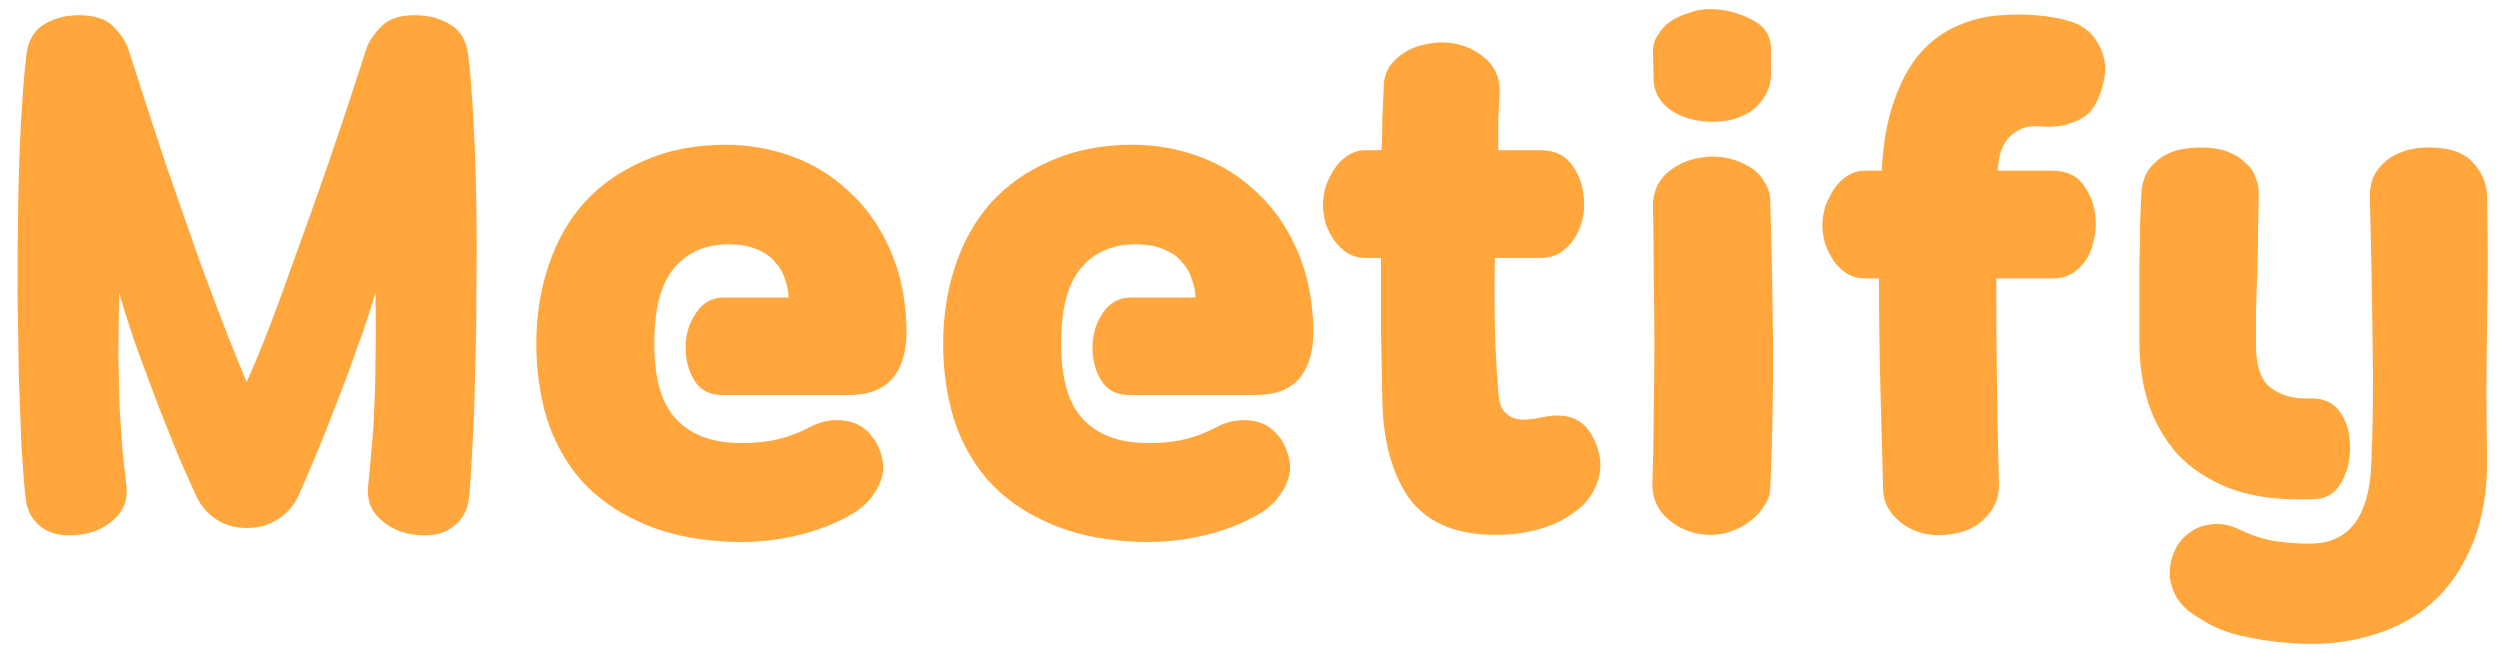
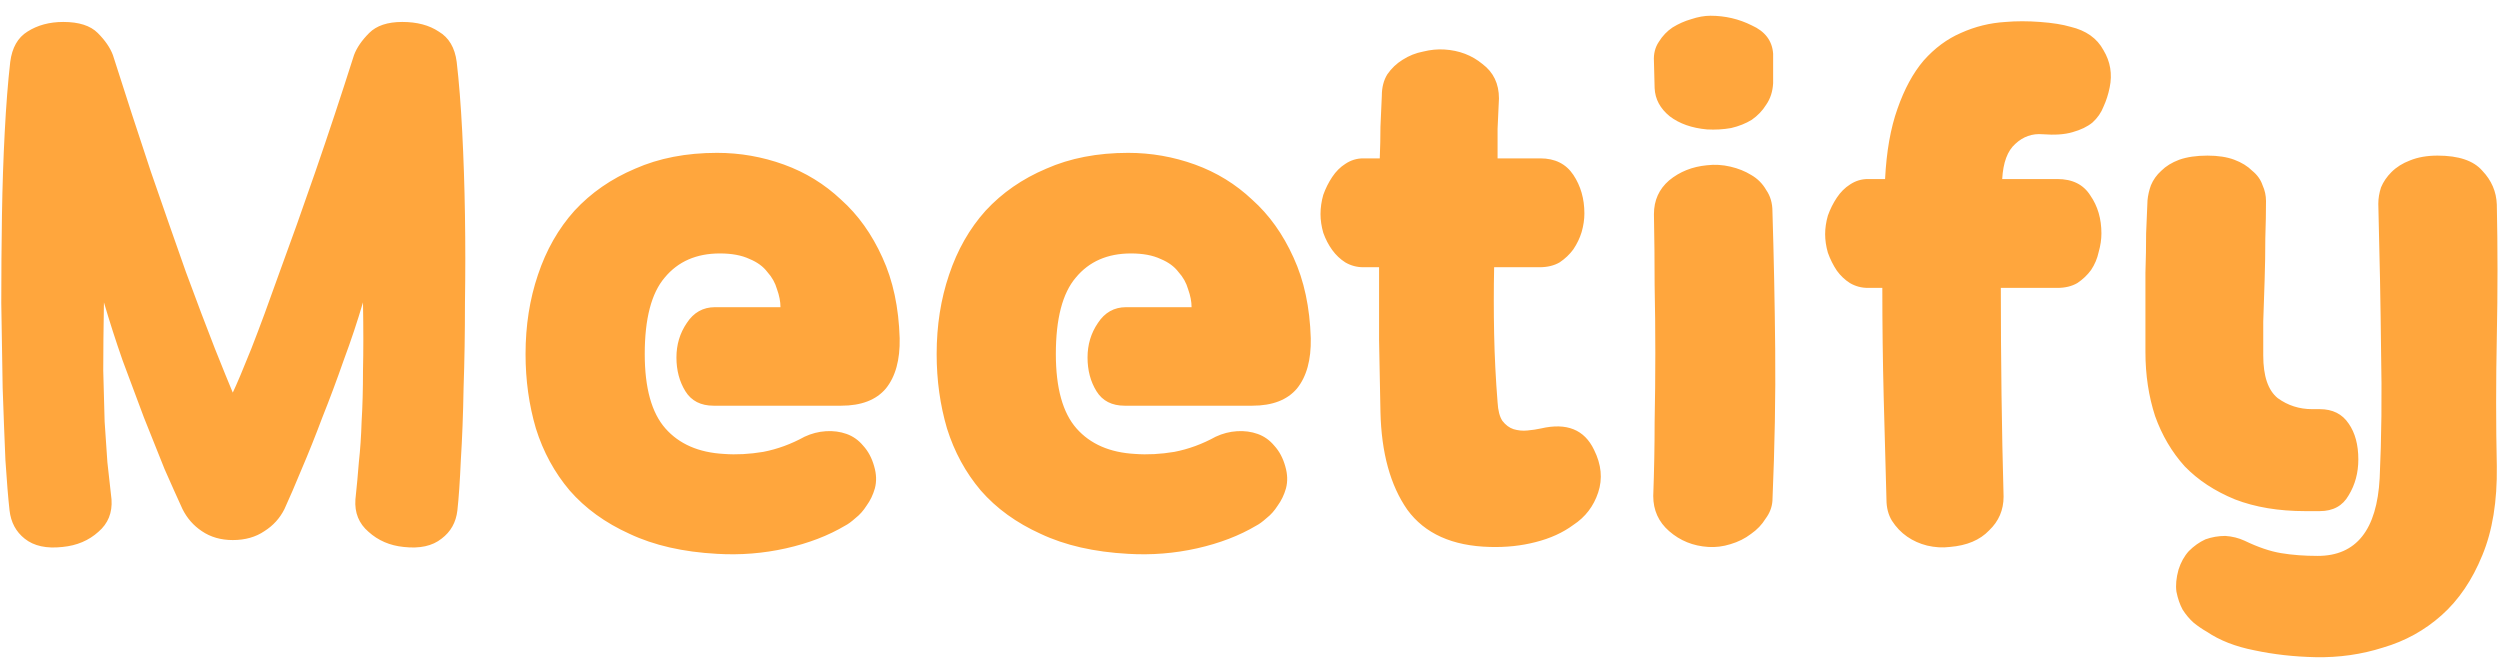
- <svg xmlns="http://www.w3.org/2000/svg" width="110" height="29" viewBox="0 0 110 29" fill="none">
-   <path d="M10.85 23.23C10.33 23.23 9.88 23.1 9.5 22.84C9.14 22.6 8.86 22.28 8.66 21.88C8.44 21.4 8.18 20.82 7.88 20.14C7.6 19.44 7.3 18.69 6.98 17.89C6.68 17.09 6.37 16.26 6.05 15.4C5.75 14.54 5.48 13.7 5.24 12.88C5.22 14.04 5.21 15.03 5.21 15.85C5.23 16.67 5.25 17.41 5.27 18.07C5.31 18.71 5.35 19.3 5.39 19.84C5.45 20.36 5.51 20.9 5.57 21.46C5.61 22.04 5.42 22.51 5 22.87C4.58 23.25 4.06 23.47 3.44 23.53C2.74 23.61 2.19 23.49 1.79 23.17C1.41 22.87 1.19 22.46 1.13 21.94C1.07 21.4 1.01 20.67 0.95 19.75C0.91 18.81 0.87 17.76 0.83 16.6C0.81 15.44 0.79 14.21 0.77 12.91C0.77 11.61 0.78 10.33 0.8 9.07C0.82 7.81 0.86 6.61 0.92 5.47C0.98 4.31 1.06 3.29 1.16 2.41C1.24 1.79 1.49 1.35 1.91 1.09C2.35 0.81 2.87 0.67 3.47 0.67C4.15 0.67 4.65 0.83 4.97 1.15C5.29 1.47 5.51 1.79 5.63 2.11C6.19 3.87 6.74 5.56 7.28 7.18C7.84 8.8 8.35 10.26 8.81 11.56C9.29 12.86 9.71 13.97 10.07 14.89C10.43 15.79 10.69 16.43 10.85 16.81C11.03 16.43 11.3 15.79 11.66 14.89C12.02 13.97 12.43 12.86 12.89 11.56C13.37 10.26 13.89 8.8 14.45 7.18C15.01 5.56 15.57 3.87 16.13 2.11C16.25 1.79 16.47 1.47 16.79 1.15C17.11 0.83 17.59 0.67 18.23 0.67C18.87 0.67 19.4 0.81 19.82 1.09C20.26 1.35 20.52 1.79 20.6 2.41C20.7 3.27 20.78 4.28 20.84 5.44C20.9 6.6 20.94 7.81 20.96 9.07C20.98 10.33 20.98 11.61 20.96 12.91C20.96 14.21 20.94 15.44 20.9 16.6C20.88 17.76 20.84 18.81 20.78 19.75C20.74 20.67 20.69 21.4 20.63 21.94C20.57 22.46 20.34 22.87 19.94 23.17C19.54 23.49 18.99 23.61 18.29 23.53C17.69 23.47 17.18 23.25 16.76 22.87C16.34 22.51 16.15 22.04 16.19 21.46C16.25 20.9 16.3 20.36 16.34 19.84C16.4 19.3 16.44 18.71 16.46 18.07C16.5 17.41 16.52 16.67 16.52 15.85C16.54 15.03 16.54 14.04 16.52 12.88C16.28 13.7 16 14.54 15.68 15.4C15.38 16.26 15.07 17.09 14.75 17.89C14.45 18.69 14.15 19.44 13.85 20.14C13.57 20.82 13.32 21.4 13.1 21.88C12.9 22.28 12.61 22.6 12.23 22.84C11.85 23.1 11.39 23.23 10.85 23.23ZM23.598 15.13C23.598 13.89 23.778 12.74 24.138 11.68C24.498 10.6 25.028 9.67 25.728 8.89C26.448 8.11 27.328 7.5 28.368 7.06C29.408 6.6 30.598 6.37 31.938 6.37C32.938 6.37 33.908 6.54 34.848 6.88C35.788 7.22 36.618 7.73 37.338 8.41C38.078 9.07 38.678 9.91 39.138 10.93C39.598 11.93 39.848 13.1 39.888 14.44C39.908 15.38 39.708 16.11 39.288 16.63C38.868 17.13 38.218 17.38 37.338 17.38H31.788C31.228 17.38 30.818 17.17 30.558 16.75C30.298 16.33 30.168 15.84 30.168 15.28C30.168 14.72 30.318 14.22 30.618 13.78C30.918 13.32 31.328 13.09 31.848 13.09H34.698C34.698 12.85 34.648 12.59 34.548 12.31C34.468 12.03 34.328 11.78 34.128 11.56C33.948 11.32 33.688 11.13 33.348 10.99C33.008 10.83 32.578 10.75 32.058 10.75C31.038 10.75 30.238 11.1 29.658 11.8C29.078 12.48 28.788 13.59 28.788 15.13C28.788 16.61 29.088 17.69 29.688 18.37C30.288 19.05 31.138 19.42 32.238 19.48C32.778 19.52 33.348 19.49 33.948 19.39C34.568 19.27 35.168 19.05 35.748 18.73C36.048 18.59 36.358 18.51 36.678 18.49C36.998 18.47 37.298 18.51 37.578 18.61C37.858 18.71 38.098 18.88 38.298 19.12C38.518 19.36 38.678 19.66 38.778 20.02C38.878 20.36 38.888 20.68 38.808 20.98C38.728 21.26 38.608 21.51 38.448 21.73C38.308 21.95 38.148 22.13 37.968 22.27C37.788 22.43 37.638 22.54 37.518 22.6C36.778 23.04 35.918 23.37 34.938 23.59C33.958 23.81 32.958 23.89 31.938 23.83C30.458 23.75 29.188 23.46 28.128 22.96C27.068 22.48 26.198 21.85 25.518 21.07C24.858 20.29 24.368 19.39 24.048 18.37C23.748 17.35 23.598 16.27 23.598 15.13ZM41.499 15.13C41.499 13.89 41.679 12.74 42.039 11.68C42.399 10.6 42.929 9.67 43.629 8.89C44.349 8.11 45.229 7.5 46.269 7.06C47.309 6.6 48.499 6.37 49.839 6.37C50.839 6.37 51.809 6.54 52.749 6.88C53.689 7.22 54.519 7.73 55.239 8.41C55.979 9.07 56.579 9.91 57.039 10.93C57.499 11.93 57.749 13.1 57.789 14.44C57.809 15.38 57.609 16.11 57.189 16.63C56.769 17.13 56.119 17.38 55.239 17.38H49.689C49.129 17.38 48.719 17.17 48.459 16.75C48.199 16.33 48.069 15.84 48.069 15.28C48.069 14.72 48.219 14.22 48.519 13.78C48.819 13.32 49.229 13.09 49.749 13.09H52.599C52.599 12.85 52.549 12.59 52.449 12.31C52.369 12.03 52.229 11.78 52.029 11.56C51.849 11.32 51.589 11.13 51.249 10.99C50.909 10.83 50.479 10.75 49.959 10.75C48.939 10.75 48.139 11.1 47.559 11.8C46.979 12.48 46.689 13.59 46.689 15.13C46.689 16.61 46.989 17.69 47.589 18.37C48.189 19.05 49.039 19.42 50.139 19.48C50.679 19.52 51.249 19.49 51.849 19.39C52.469 19.27 53.069 19.05 53.649 18.73C53.949 18.59 54.259 18.51 54.579 18.49C54.899 18.47 55.199 18.51 55.479 18.61C55.759 18.71 55.999 18.88 56.199 19.12C56.419 19.36 56.579 19.66 56.679 20.02C56.779 20.36 56.789 20.68 56.709 20.98C56.629 21.26 56.509 21.51 56.349 21.73C56.209 21.95 56.049 22.13 55.869 22.27C55.689 22.43 55.539 22.54 55.419 22.6C54.679 23.04 53.819 23.37 52.839 23.59C51.859 23.81 50.859 23.89 49.839 23.83C48.359 23.75 47.089 23.46 46.029 22.96C44.969 22.48 44.099 21.85 43.419 21.07C42.759 20.29 42.269 19.39 41.949 18.37C41.649 17.35 41.499 16.27 41.499 15.13ZM65.923 17.23C65.943 17.59 66.013 17.86 66.133 18.04C66.273 18.22 66.433 18.34 66.613 18.4C66.813 18.46 67.013 18.48 67.213 18.46C67.433 18.44 67.633 18.41 67.813 18.37C68.933 18.11 69.703 18.42 70.123 19.3C70.443 19.94 70.503 20.56 70.303 21.16C70.103 21.76 69.743 22.23 69.223 22.57C68.763 22.91 68.213 23.16 67.573 23.32C66.953 23.48 66.293 23.55 65.593 23.53C63.953 23.49 62.753 22.95 61.993 21.91C61.253 20.85 60.863 19.43 60.823 17.65C60.803 16.61 60.783 15.57 60.763 14.53C60.763 13.47 60.763 12.41 60.763 11.35H60.073C59.793 11.35 59.533 11.28 59.293 11.14C59.073 11 58.883 10.82 58.723 10.6C58.563 10.38 58.433 10.13 58.333 9.85C58.253 9.57 58.213 9.3 58.213 9.04C58.213 8.76 58.253 8.48 58.333 8.2C58.433 7.92 58.563 7.66 58.723 7.42C58.883 7.18 59.073 6.99 59.293 6.85C59.533 6.69 59.793 6.61 60.073 6.61H60.793C60.813 6.13 60.823 5.67 60.823 5.23C60.843 4.77 60.863 4.32 60.883 3.88C60.883 3.52 60.963 3.21 61.123 2.95C61.303 2.69 61.523 2.48 61.783 2.32C62.063 2.14 62.363 2.02 62.683 1.96C63.003 1.88 63.313 1.85 63.613 1.87C64.253 1.91 64.803 2.12 65.263 2.5C65.743 2.86 65.983 3.36 65.983 4C65.963 4.44 65.943 4.88 65.923 5.32C65.923 5.74 65.923 6.17 65.923 6.61H67.783C68.423 6.61 68.903 6.85 69.223 7.33C69.543 7.81 69.703 8.37 69.703 9.01C69.703 9.27 69.663 9.54 69.583 9.82C69.503 10.08 69.383 10.33 69.223 10.57C69.063 10.79 68.863 10.98 68.623 11.14C68.383 11.28 68.093 11.35 67.753 11.35H65.773C65.753 12.31 65.753 13.28 65.773 14.26C65.793 15.24 65.843 16.23 65.923 17.23ZM77.892 8.92C77.952 10.88 77.992 12.88 78.012 14.92C78.032 16.94 77.992 19.14 77.892 21.52C77.872 21.8 77.772 22.06 77.592 22.3C77.432 22.56 77.222 22.78 76.962 22.96C76.702 23.16 76.402 23.31 76.062 23.41C75.742 23.51 75.422 23.55 75.102 23.53C74.442 23.49 73.872 23.26 73.392 22.84C72.932 22.44 72.702 21.93 72.702 21.31C72.742 20.19 72.762 19.12 72.762 18.1C72.782 17.08 72.792 16.08 72.792 15.1C72.792 14.1 72.782 13.11 72.762 12.13C72.762 11.13 72.752 10.1 72.732 9.04C72.732 8.44 72.952 7.95 73.392 7.57C73.852 7.19 74.402 6.97 75.042 6.91C75.382 6.87 75.722 6.89 76.062 6.97C76.402 7.05 76.702 7.17 76.962 7.33C77.242 7.49 77.462 7.71 77.622 7.99C77.802 8.25 77.892 8.56 77.892 8.92ZM77.922 3.34C77.902 3.7 77.802 4.01 77.622 4.27C77.462 4.53 77.252 4.75 76.992 4.93C76.732 5.09 76.432 5.21 76.092 5.29C75.752 5.35 75.402 5.37 75.042 5.35C74.382 5.29 73.842 5.1 73.422 4.78C73.002 4.44 72.782 4.03 72.762 3.55L72.732 2.38C72.712 2.06 72.782 1.78 72.942 1.54C73.102 1.28 73.302 1.07 73.542 0.91C73.802 0.75 74.072 0.63 74.352 0.55C74.652 0.45 74.932 0.4 75.192 0.4C75.832 0.4 76.432 0.54 76.992 0.82C77.572 1.08 77.882 1.49 77.922 2.05V3.34ZM87.836 12.25C87.836 13.81 87.846 15.36 87.866 16.9C87.886 18.42 87.916 19.9 87.956 21.34C87.956 21.92 87.746 22.41 87.326 22.81C86.926 23.23 86.356 23.47 85.616 23.53C85.296 23.57 84.966 23.55 84.626 23.47C84.306 23.39 84.016 23.26 83.756 23.08C83.496 22.9 83.276 22.67 83.096 22.39C82.936 22.13 82.856 21.82 82.856 21.46C82.816 20.04 82.776 18.56 82.736 17.02C82.696 15.46 82.676 13.87 82.676 12.25H82.046C81.766 12.25 81.506 12.18 81.266 12.04C81.046 11.9 80.856 11.72 80.696 11.5C80.536 11.26 80.406 11 80.306 10.72C80.226 10.44 80.186 10.17 80.186 9.91C80.186 9.65 80.226 9.38 80.306 9.1C80.406 8.82 80.536 8.56 80.696 8.32C80.856 8.08 81.046 7.89 81.266 7.75C81.506 7.59 81.766 7.51 82.046 7.51H82.796C82.856 6.31 83.036 5.29 83.336 4.45C83.636 3.59 84.016 2.89 84.476 2.35C84.956 1.81 85.496 1.41 86.096 1.15C86.716 0.87 87.366 0.71 88.046 0.67C88.506 0.63 89.006 0.63 89.546 0.67C90.086 0.71 90.526 0.78 90.866 0.88C91.546 1.04 92.026 1.38 92.306 1.9C92.606 2.4 92.696 2.94 92.576 3.52C92.516 3.82 92.426 4.1 92.306 4.36C92.206 4.62 92.046 4.85 91.826 5.05C91.606 5.23 91.316 5.37 90.956 5.47C90.616 5.57 90.186 5.6 89.666 5.56C89.206 5.52 88.806 5.66 88.466 5.98C88.126 6.28 87.936 6.79 87.896 7.51H90.296C90.956 7.51 91.436 7.75 91.736 8.23C92.056 8.69 92.216 9.24 92.216 9.88C92.216 10.14 92.176 10.41 92.096 10.69C92.036 10.97 91.926 11.23 91.766 11.47C91.606 11.69 91.406 11.88 91.166 12.04C90.926 12.18 90.636 12.25 90.296 12.25H87.836ZM99.263 15.19C99.263 16.09 99.473 16.71 99.893 17.05C100.333 17.37 100.833 17.53 101.393 17.53H101.723C102.283 17.53 102.703 17.74 102.983 18.16C103.263 18.56 103.403 19.08 103.403 19.72C103.403 20.3 103.263 20.82 102.983 21.28C102.723 21.74 102.303 21.97 101.723 21.97H101.093C99.933 21.97 98.913 21.8 98.033 21.46C97.153 21.1 96.423 20.62 95.843 20.02C95.283 19.4 94.853 18.67 94.553 17.83C94.273 16.97 94.133 16.04 94.133 15.04C94.133 14.54 94.133 13.99 94.133 13.39C94.133 12.79 94.133 12.19 94.133 11.59C94.153 10.99 94.163 10.42 94.163 9.88C94.183 9.32 94.203 8.84 94.223 8.44C94.243 8.22 94.293 8 94.373 7.78C94.473 7.54 94.623 7.33 94.823 7.15C95.023 6.95 95.283 6.79 95.603 6.67C95.943 6.55 96.353 6.49 96.833 6.49C97.293 6.49 97.683 6.55 98.003 6.67C98.323 6.79 98.583 6.95 98.783 7.15C99.003 7.33 99.153 7.54 99.233 7.78C99.333 8 99.383 8.23 99.383 8.47C99.383 8.93 99.373 9.47 99.353 10.09C99.353 10.69 99.343 11.3 99.323 11.92C99.303 12.54 99.283 13.14 99.263 13.72C99.263 14.28 99.263 14.77 99.263 15.19ZM104.333 20.53C104.413 18.77 104.433 16.92 104.393 14.98C104.373 13.02 104.333 10.89 104.273 8.59C104.273 8.35 104.313 8.11 104.393 7.87C104.493 7.63 104.643 7.41 104.843 7.21C105.063 6.99 105.333 6.82 105.653 6.7C105.993 6.56 106.393 6.49 106.853 6.49C107.773 6.49 108.423 6.71 108.803 7.15C109.203 7.57 109.413 8.06 109.433 8.62C109.473 10.5 109.473 12.42 109.433 14.38C109.393 16.32 109.393 18.2 109.433 20.02C109.453 21.54 109.243 22.83 108.803 23.89C108.363 24.97 107.773 25.84 107.033 26.5C106.293 27.16 105.443 27.63 104.483 27.91C103.543 28.21 102.563 28.35 101.543 28.33C100.603 28.31 99.713 28.21 98.873 28.03C98.053 27.87 97.363 27.6 96.803 27.22C96.623 27.12 96.433 26.99 96.233 26.83C96.053 26.67 95.893 26.48 95.753 26.26C95.633 26.04 95.543 25.78 95.483 25.48C95.443 25.2 95.473 24.88 95.573 24.52C95.673 24.2 95.823 23.93 96.023 23.71C96.243 23.49 96.483 23.32 96.743 23.2C97.023 23.1 97.313 23.05 97.613 23.05C97.913 23.07 98.193 23.14 98.453 23.26C99.033 23.54 99.563 23.72 100.043 23.8C100.523 23.88 101.053 23.92 101.633 23.92C103.313 23.92 104.213 22.79 104.333 20.53Z" fill="#FFA63D" />
+ <svg xmlns="http://www.w3.org/2000/svg" width="127" height="34" viewBox="0 0 127 34" fill="none">
+   <path d="M11.825 27.435C11.218 27.435 10.693 27.283 10.25 26.98C9.83 26.7 9.503 26.327 9.27 25.86C9.013 25.3 8.71 24.623 8.36 23.83C8.033 23.013 7.683 22.138 7.31 21.205C6.96 20.272 6.598 19.303 6.225 18.3C5.875 17.297 5.56 16.317 5.28 15.36C5.257 16.713 5.245 17.868 5.245 18.825C5.268 19.782 5.292 20.645 5.315 21.415C5.362 22.162 5.408 22.85 5.455 23.48C5.525 24.087 5.595 24.717 5.665 25.37C5.712 26.047 5.49 26.595 5 27.015C4.51 27.458 3.903 27.715 3.18 27.785C2.363 27.878 1.722 27.738 1.255 27.365C0.812 27.015 0.555 26.537 0.485 25.93C0.415 25.3 0.345 24.448 0.275 23.375C0.228 22.278 0.182 21.053 0.135 19.7C0.112 18.347 0.088 16.912 0.065 15.395C0.065 13.878 0.077 12.385 0.1 10.915C0.123 9.445 0.17 8.045 0.24 6.715C0.31 5.362 0.403 4.172 0.52 3.145C0.613 2.422 0.905 1.908 1.395 1.605C1.908 1.278 2.515 1.115 3.215 1.115C4.008 1.115 4.592 1.302 4.965 1.675C5.338 2.048 5.595 2.422 5.735 2.795C6.388 4.848 7.03 6.82 7.66 8.71C8.313 10.6 8.908 12.303 9.445 13.82C10.005 15.337 10.495 16.632 10.915 17.705C11.335 18.755 11.638 19.502 11.825 19.945C12.035 19.502 12.35 18.755 12.77 17.705C13.19 16.632 13.668 15.337 14.205 13.82C14.765 12.303 15.372 10.6 16.025 8.71C16.678 6.82 17.332 4.848 17.985 2.795C18.125 2.422 18.382 2.048 18.755 1.675C19.128 1.302 19.688 1.115 20.435 1.115C21.182 1.115 21.8 1.278 22.29 1.605C22.803 1.908 23.107 2.422 23.2 3.145C23.317 4.148 23.41 5.327 23.48 6.68C23.55 8.033 23.597 9.445 23.62 10.915C23.643 12.385 23.643 13.878 23.62 15.395C23.62 16.912 23.597 18.347 23.55 19.7C23.527 21.053 23.48 22.278 23.41 23.375C23.363 24.448 23.305 25.3 23.235 25.93C23.165 26.537 22.897 27.015 22.43 27.365C21.963 27.738 21.322 27.878 20.505 27.785C19.805 27.715 19.21 27.458 18.72 27.015C18.23 26.595 18.008 26.047 18.055 25.37C18.125 24.717 18.183 24.087 18.23 23.48C18.3 22.85 18.347 22.162 18.37 21.415C18.417 20.645 18.44 19.782 18.44 18.825C18.463 17.868 18.463 16.713 18.44 15.36C18.16 16.317 17.833 17.297 17.46 18.3C17.11 19.303 16.748 20.272 16.375 21.205C16.025 22.138 15.675 23.013 15.325 23.83C14.998 24.623 14.707 25.3 14.45 25.86C14.217 26.327 13.878 26.7 13.435 26.98C12.992 27.283 12.455 27.435 11.825 27.435ZM26.698 17.985C26.698 16.538 26.908 15.197 27.328 13.96C27.748 12.7 28.366 11.615 29.183 10.705C30.023 9.795 31.05 9.083 32.263 8.57C33.476 8.033 34.865 7.765 36.428 7.765C37.595 7.765 38.726 7.963 39.823 8.36C40.92 8.757 41.888 9.352 42.728 10.145C43.591 10.915 44.291 11.895 44.828 13.085C45.365 14.252 45.656 15.617 45.703 17.18C45.726 18.277 45.493 19.128 45.003 19.735C44.513 20.318 43.755 20.61 42.728 20.61H36.253C35.6 20.61 35.121 20.365 34.818 19.875C34.515 19.385 34.363 18.813 34.363 18.16C34.363 17.507 34.538 16.923 34.888 16.41C35.238 15.873 35.716 15.605 36.323 15.605H39.648C39.648 15.325 39.59 15.022 39.473 14.695C39.38 14.368 39.216 14.077 38.983 13.82C38.773 13.54 38.47 13.318 38.073 13.155C37.676 12.968 37.175 12.875 36.568 12.875C35.378 12.875 34.445 13.283 33.768 14.1C33.091 14.893 32.753 16.188 32.753 17.985C32.753 19.712 33.103 20.972 33.803 21.765C34.503 22.558 35.495 22.99 36.778 23.06C37.408 23.107 38.073 23.072 38.773 22.955C39.496 22.815 40.196 22.558 40.873 22.185C41.223 22.022 41.585 21.928 41.958 21.905C42.331 21.882 42.681 21.928 43.008 22.045C43.335 22.162 43.615 22.36 43.848 22.64C44.105 22.92 44.291 23.27 44.408 23.69C44.525 24.087 44.536 24.46 44.443 24.81C44.35 25.137 44.21 25.428 44.023 25.685C43.86 25.942 43.673 26.152 43.463 26.315C43.253 26.502 43.078 26.63 42.938 26.7C42.075 27.213 41.071 27.598 39.928 27.855C38.785 28.112 37.618 28.205 36.428 28.135C34.701 28.042 33.22 27.703 31.983 27.12C30.746 26.56 29.731 25.825 28.938 24.915C28.168 24.005 27.596 22.955 27.223 21.765C26.873 20.575 26.698 19.315 26.698 17.985ZM47.582 17.985C47.582 16.538 47.792 15.197 48.212 13.96C48.632 12.7 49.25 11.615 50.067 10.705C50.907 9.795 51.934 9.083 53.147 8.57C54.36 8.033 55.748 7.765 57.312 7.765C58.478 7.765 59.61 7.963 60.707 8.36C61.803 8.757 62.772 9.352 63.612 10.145C64.475 10.915 65.175 11.895 65.712 13.085C66.249 14.252 66.54 15.617 66.587 17.18C66.61 18.277 66.377 19.128 65.887 19.735C65.397 20.318 64.638 20.61 63.612 20.61H57.137C56.483 20.61 56.005 20.365 55.702 19.875C55.398 19.385 55.247 18.813 55.247 18.16C55.247 17.507 55.422 16.923 55.772 16.41C56.122 15.873 56.6 15.605 57.207 15.605H60.532C60.532 15.325 60.474 15.022 60.357 14.695C60.264 14.368 60.1 14.077 59.867 13.82C59.657 13.54 59.353 13.318 58.957 13.155C58.56 12.968 58.059 12.875 57.452 12.875C56.262 12.875 55.328 13.283 54.652 14.1C53.975 14.893 53.637 16.188 53.637 17.985C53.637 19.712 53.987 20.972 54.687 21.765C55.387 22.558 56.379 22.99 57.662 23.06C58.292 23.107 58.957 23.072 59.657 22.955C60.38 22.815 61.08 22.558 61.757 22.185C62.107 22.022 62.468 21.928 62.842 21.905C63.215 21.882 63.565 21.928 63.892 22.045C64.219 22.162 64.499 22.36 64.732 22.64C64.989 22.92 65.175 23.27 65.292 23.69C65.409 24.087 65.42 24.46 65.327 24.81C65.234 25.137 65.094 25.428 64.907 25.685C64.743 25.942 64.557 26.152 64.347 26.315C64.137 26.502 63.962 26.63 63.822 26.7C62.959 27.213 61.955 27.598 60.812 27.855C59.669 28.112 58.502 28.205 57.312 28.135C55.585 28.042 54.103 27.703 52.867 27.12C51.63 26.56 50.615 25.825 49.822 24.915C49.052 24.005 48.48 22.955 48.107 21.765C47.757 20.575 47.582 19.315 47.582 17.985ZM76.077 20.435C76.1 20.855 76.182 21.17 76.322 21.38C76.485 21.59 76.672 21.73 76.882 21.8C77.115 21.87 77.349 21.893 77.582 21.87C77.839 21.847 78.072 21.812 78.282 21.765C79.589 21.462 80.487 21.823 80.977 22.85C81.35 23.597 81.42 24.32 81.187 25.02C80.954 25.72 80.534 26.268 79.927 26.665C79.39 27.062 78.749 27.353 78.002 27.54C77.279 27.727 76.509 27.808 75.692 27.785C73.779 27.738 72.379 27.108 71.492 25.895C70.629 24.658 70.174 23.002 70.127 20.925C70.104 19.712 70.08 18.498 70.057 17.285C70.057 16.048 70.057 14.812 70.057 13.575H69.252C68.925 13.575 68.622 13.493 68.342 13.33C68.085 13.167 67.864 12.957 67.677 12.7C67.49 12.443 67.339 12.152 67.222 11.825C67.129 11.498 67.082 11.183 67.082 10.88C67.082 10.553 67.129 10.227 67.222 9.9C67.339 9.573 67.49 9.27 67.677 8.99C67.864 8.71 68.085 8.488 68.342 8.325C68.622 8.138 68.925 8.045 69.252 8.045H70.092C70.115 7.485 70.127 6.948 70.127 6.435C70.15 5.898 70.174 5.373 70.197 4.86C70.197 4.44 70.29 4.078 70.477 3.775C70.687 3.472 70.944 3.227 71.247 3.04C71.574 2.83 71.924 2.69 72.297 2.62C72.67 2.527 73.032 2.492 73.382 2.515C74.129 2.562 74.77 2.807 75.307 3.25C75.867 3.67 76.147 4.253 76.147 5C76.124 5.513 76.1 6.027 76.077 6.54C76.077 7.03 76.077 7.532 76.077 8.045H78.247C78.994 8.045 79.554 8.325 79.927 8.885C80.3 9.445 80.487 10.098 80.487 10.845C80.487 11.148 80.44 11.463 80.347 11.79C80.254 12.093 80.114 12.385 79.927 12.665C79.74 12.922 79.507 13.143 79.227 13.33C78.947 13.493 78.609 13.575 78.212 13.575H75.902C75.879 14.695 75.879 15.827 75.902 16.97C75.925 18.113 75.984 19.268 76.077 20.435ZM90.04 10.74C90.11 13.027 90.157 15.36 90.18 17.74C90.204 20.097 90.157 22.663 90.04 25.44C90.017 25.767 89.9 26.07 89.69 26.35C89.504 26.653 89.258 26.91 88.955 27.12C88.652 27.353 88.302 27.528 87.905 27.645C87.532 27.762 87.159 27.808 86.785 27.785C86.015 27.738 85.35 27.47 84.79 26.98C84.254 26.513 83.985 25.918 83.985 25.195C84.032 23.888 84.055 22.64 84.055 21.45C84.079 20.26 84.09 19.093 84.09 17.95C84.09 16.783 84.079 15.628 84.055 14.485C84.055 13.318 84.043 12.117 84.02 10.88C84.02 10.18 84.277 9.608 84.79 9.165C85.327 8.722 85.969 8.465 86.715 8.395C87.112 8.348 87.508 8.372 87.905 8.465C88.302 8.558 88.652 8.698 88.955 8.885C89.282 9.072 89.538 9.328 89.725 9.655C89.935 9.958 90.04 10.32 90.04 10.74ZM90.075 4.23C90.052 4.65 89.935 5.012 89.725 5.315C89.538 5.618 89.293 5.875 88.99 6.085C88.687 6.272 88.337 6.412 87.94 6.505C87.543 6.575 87.135 6.598 86.715 6.575C85.945 6.505 85.315 6.283 84.825 5.91C84.335 5.513 84.079 5.035 84.055 4.475L84.02 3.11C83.997 2.737 84.079 2.41 84.265 2.13C84.452 1.827 84.685 1.582 84.965 1.395C85.269 1.208 85.584 1.068 85.91 0.975C86.26 0.858 86.587 0.8 86.89 0.8C87.637 0.8 88.337 0.963 88.99 1.29C89.667 1.593 90.028 2.072 90.075 2.725V4.23ZM101.642 14.625C101.642 16.445 101.654 18.253 101.677 20.05C101.7 21.823 101.735 23.55 101.782 25.23C101.782 25.907 101.537 26.478 101.047 26.945C100.58 27.435 99.915 27.715 99.052 27.785C98.678 27.832 98.293 27.808 97.897 27.715C97.523 27.622 97.185 27.47 96.882 27.26C96.579 27.05 96.322 26.782 96.112 26.455C95.925 26.152 95.832 25.79 95.832 25.37C95.785 23.713 95.739 21.987 95.692 20.19C95.645 18.37 95.622 16.515 95.622 14.625H94.887C94.56 14.625 94.257 14.543 93.977 14.38C93.72 14.217 93.499 14.007 93.312 13.75C93.125 13.47 92.974 13.167 92.857 12.84C92.763 12.513 92.717 12.198 92.717 11.895C92.717 11.592 92.763 11.277 92.857 10.95C92.974 10.623 93.125 10.32 93.312 10.04C93.499 9.76 93.72 9.538 93.977 9.375C94.257 9.188 94.56 9.095 94.887 9.095H95.762C95.832 7.695 96.042 6.505 96.392 5.525C96.742 4.522 97.185 3.705 97.722 3.075C98.282 2.445 98.912 1.978 99.612 1.675C100.335 1.348 101.094 1.162 101.887 1.115C102.424 1.068 103.007 1.068 103.637 1.115C104.267 1.162 104.78 1.243 105.177 1.36C105.97 1.547 106.53 1.943 106.857 2.55C107.207 3.133 107.312 3.763 107.172 4.44C107.102 4.79 106.997 5.117 106.857 5.42C106.74 5.723 106.554 5.992 106.297 6.225C106.04 6.435 105.702 6.598 105.282 6.715C104.885 6.832 104.384 6.867 103.777 6.82C103.24 6.773 102.774 6.937 102.377 7.31C101.98 7.66 101.759 8.255 101.712 9.095H104.512C105.282 9.095 105.842 9.375 106.192 9.935C106.565 10.472 106.752 11.113 106.752 11.86C106.752 12.163 106.705 12.478 106.612 12.805C106.542 13.132 106.414 13.435 106.227 13.715C106.04 13.972 105.807 14.193 105.527 14.38C105.247 14.543 104.909 14.625 104.512 14.625H101.642ZM114.973 18.055C114.973 19.105 115.218 19.828 115.708 20.225C116.222 20.598 116.805 20.785 117.458 20.785H117.843C118.497 20.785 118.987 21.03 119.313 21.52C119.64 21.987 119.803 22.593 119.803 23.34C119.803 24.017 119.64 24.623 119.313 25.16C119.01 25.697 118.52 25.965 117.843 25.965H117.108C115.755 25.965 114.565 25.767 113.538 25.37C112.512 24.95 111.66 24.39 110.983 23.69C110.33 22.967 109.828 22.115 109.478 21.135C109.152 20.132 108.988 19.047 108.988 17.88C108.988 17.297 108.988 16.655 108.988 15.955C108.988 15.255 108.988 14.555 108.988 13.855C109.012 13.155 109.023 12.49 109.023 11.86C109.047 11.207 109.07 10.647 109.093 10.18C109.117 9.923 109.175 9.667 109.268 9.41C109.385 9.13 109.56 8.885 109.793 8.675C110.027 8.442 110.33 8.255 110.703 8.115C111.1 7.975 111.578 7.905 112.138 7.905C112.675 7.905 113.13 7.975 113.503 8.115C113.877 8.255 114.18 8.442 114.413 8.675C114.67 8.885 114.845 9.13 114.938 9.41C115.055 9.667 115.113 9.935 115.113 10.215C115.113 10.752 115.102 11.382 115.078 12.105C115.078 12.805 115.067 13.517 115.043 14.24C115.02 14.963 114.997 15.663 114.973 16.34C114.973 16.993 114.973 17.565 114.973 18.055ZM120.888 24.285C120.982 22.232 121.005 20.073 120.958 17.81C120.935 15.523 120.888 13.038 120.818 10.355C120.818 10.075 120.865 9.795 120.958 9.515C121.075 9.235 121.25 8.978 121.483 8.745C121.74 8.488 122.055 8.29 122.428 8.15C122.825 7.987 123.292 7.905 123.828 7.905C124.902 7.905 125.66 8.162 126.103 8.675C126.57 9.165 126.815 9.737 126.838 10.39C126.885 12.583 126.885 14.823 126.838 17.11C126.792 19.373 126.792 21.567 126.838 23.69C126.862 25.463 126.617 26.968 126.103 28.205C125.59 29.465 124.902 30.48 124.038 31.25C123.175 32.02 122.183 32.568 121.063 32.895C119.967 33.245 118.823 33.408 117.633 33.385C116.537 33.362 115.498 33.245 114.518 33.035C113.562 32.848 112.757 32.533 112.103 32.09C111.893 31.973 111.672 31.822 111.438 31.635C111.228 31.448 111.042 31.227 110.878 30.97C110.738 30.713 110.633 30.41 110.563 30.06C110.517 29.733 110.552 29.36 110.668 28.94C110.785 28.567 110.96 28.252 111.193 27.995C111.45 27.738 111.73 27.54 112.033 27.4C112.36 27.283 112.698 27.225 113.048 27.225C113.398 27.248 113.725 27.33 114.028 27.47C114.705 27.797 115.323 28.007 115.883 28.1C116.443 28.193 117.062 28.24 117.738 28.24C119.698 28.24 120.748 26.922 120.888 24.285Z" fill="#FFA63D" />
</svg>
